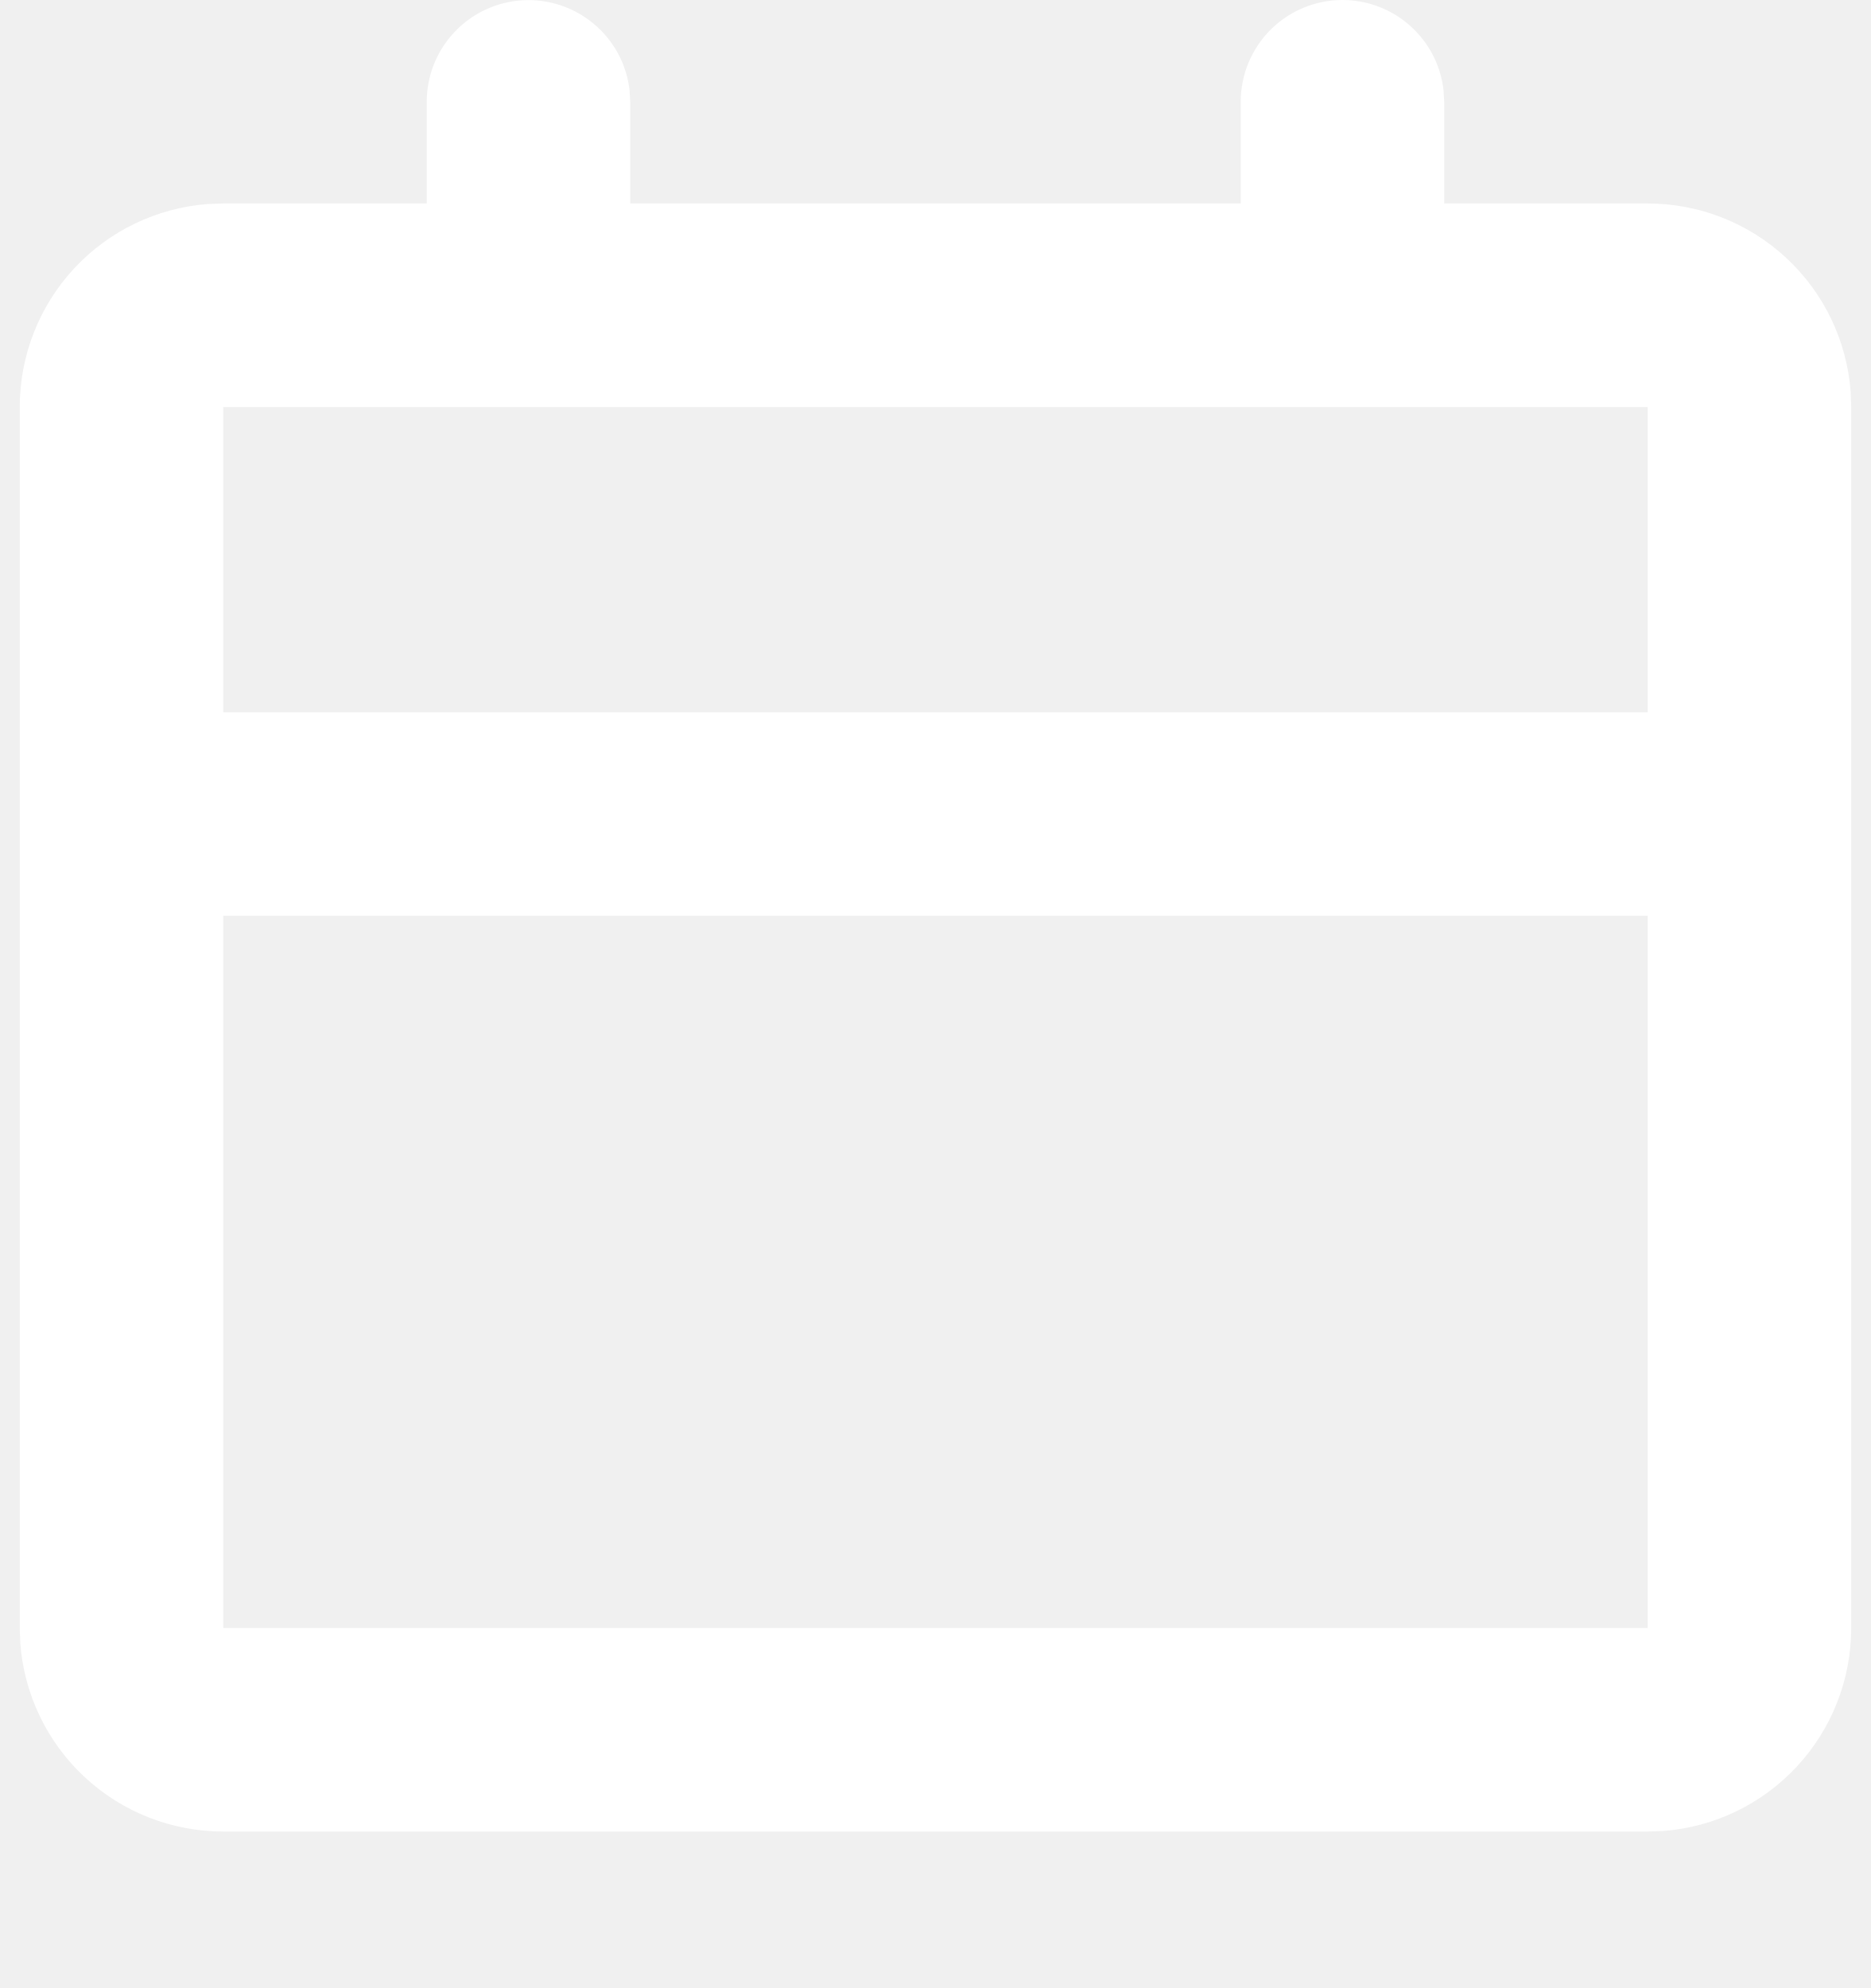
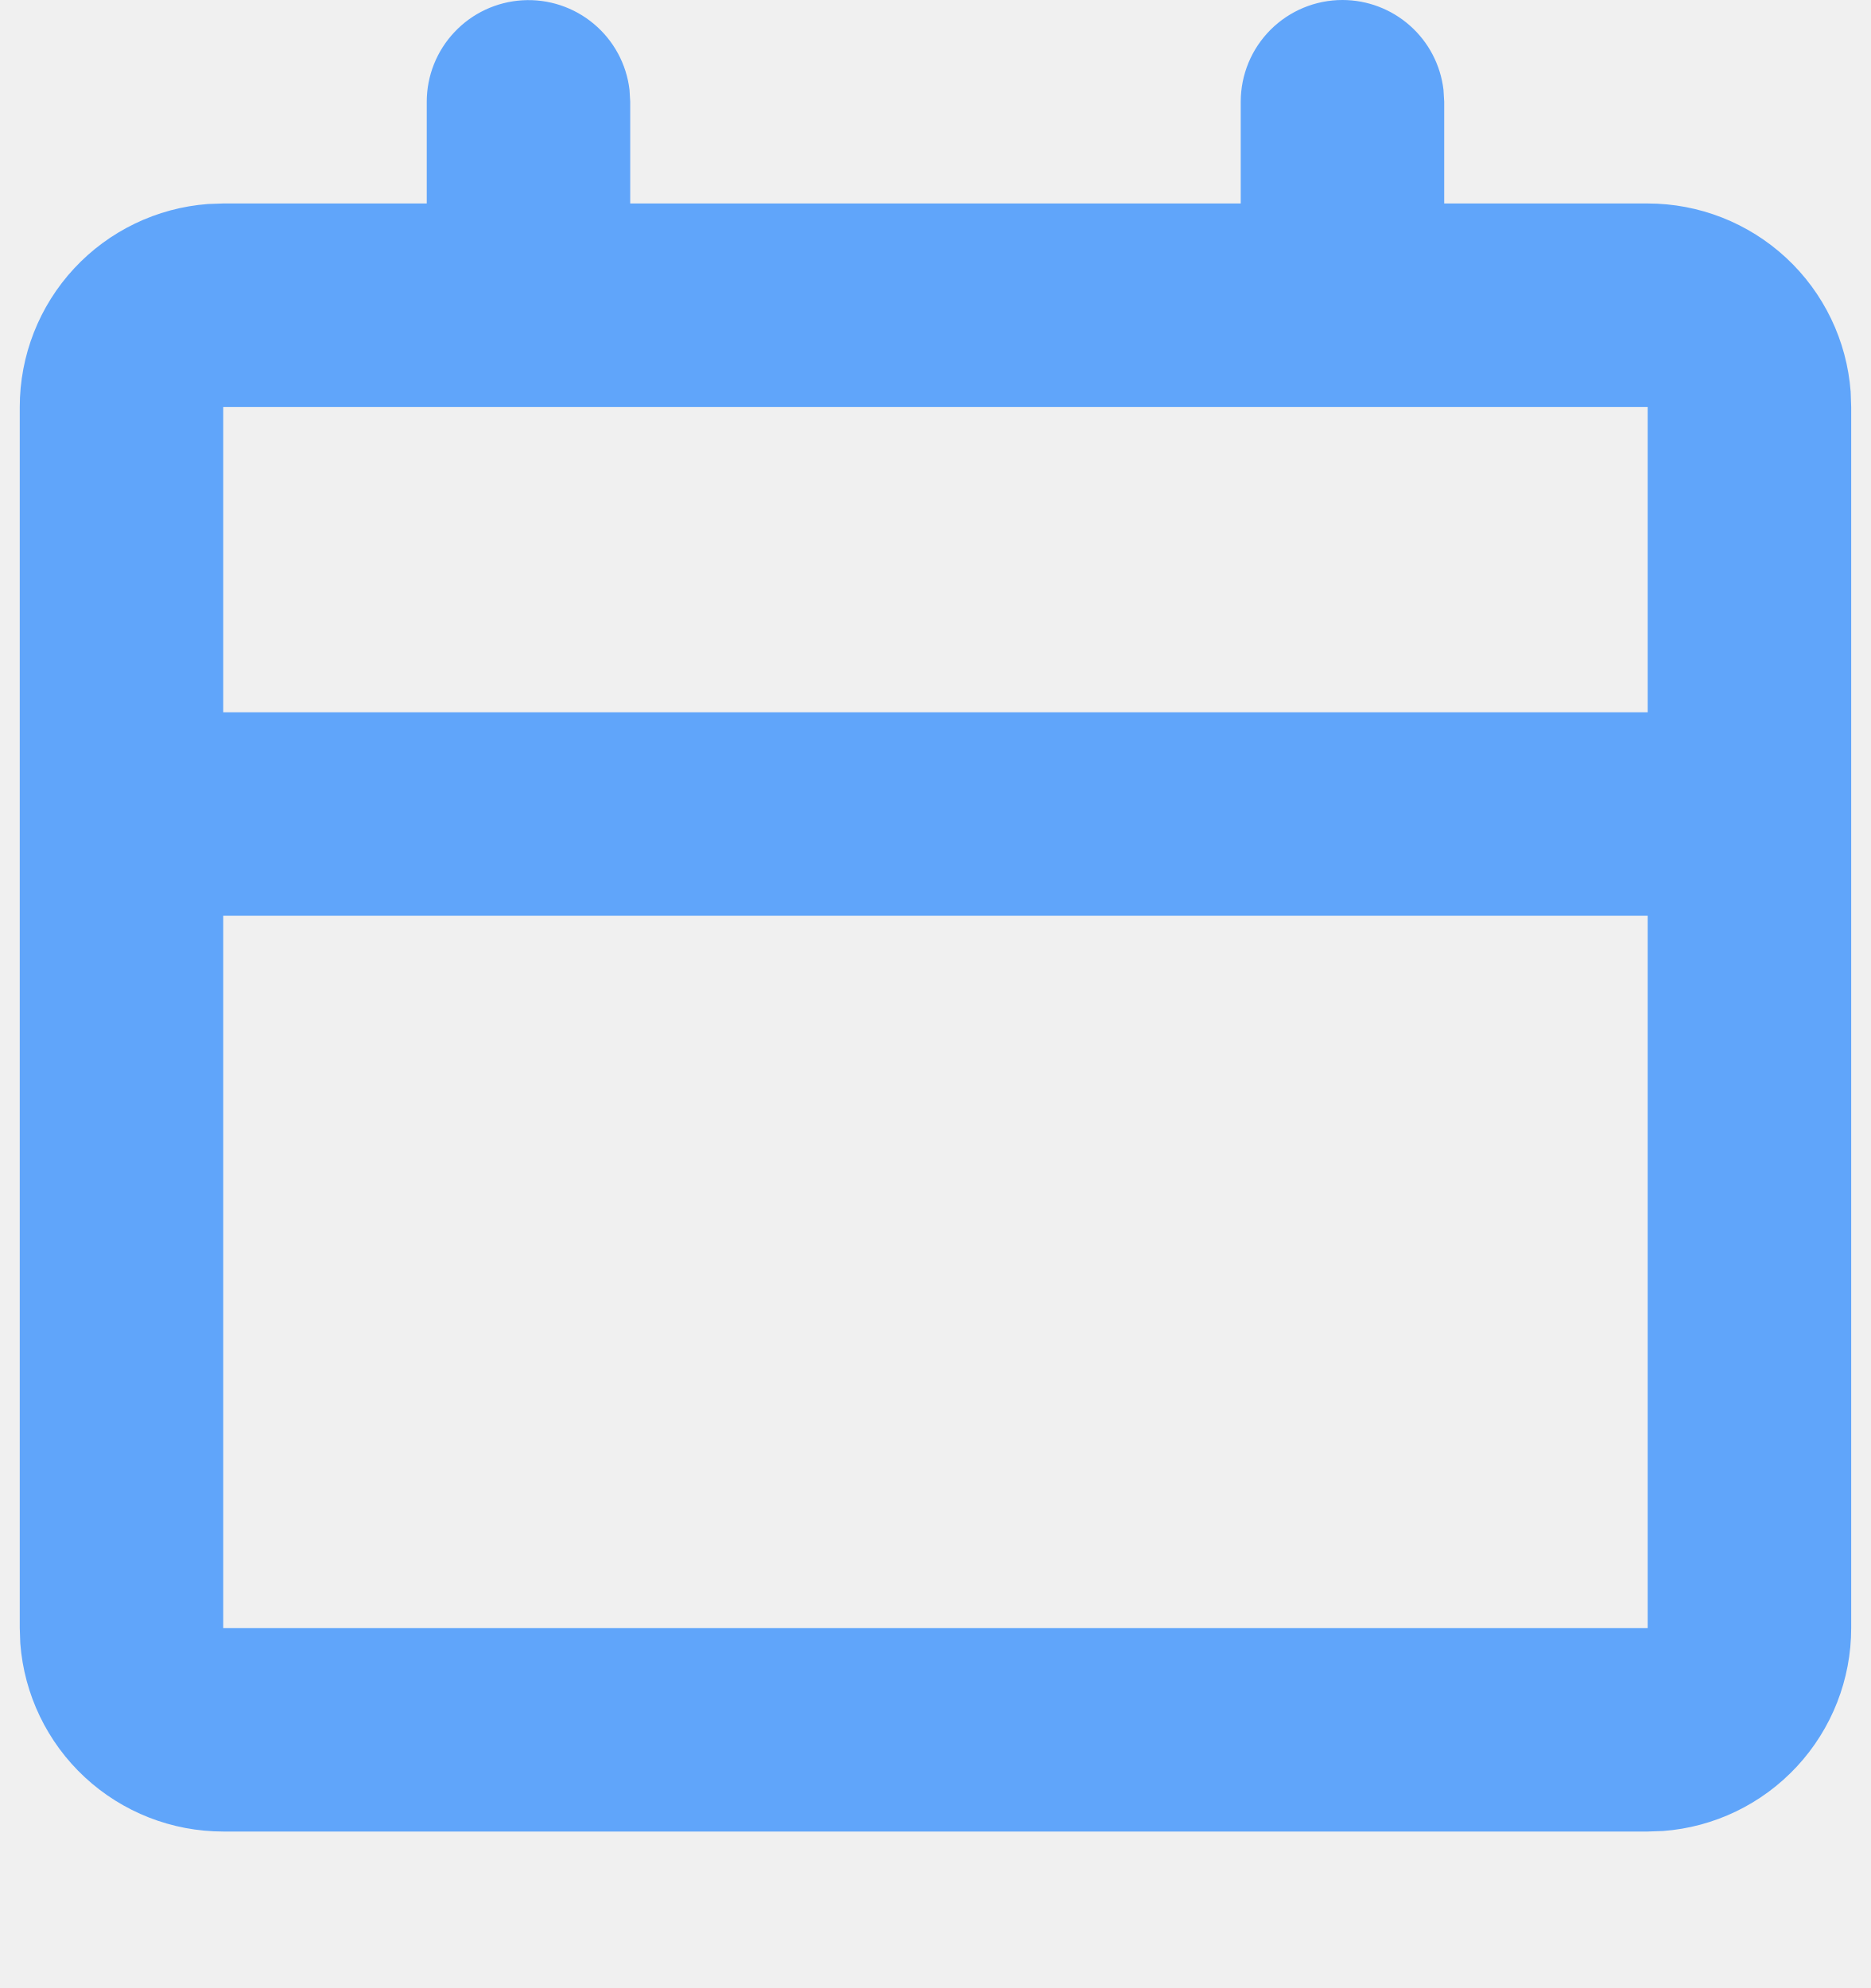
- <svg xmlns="http://www.w3.org/2000/svg" width="32" height="34" viewBox="0 0 32 34" fill="none">
-   <path d="M22.961 0C23.387 5.62276e-05 23.799 0.157 24.117 0.44C24.436 0.723 24.639 1.113 24.689 1.537L24.701 1.74V3.48H28.181C29.06 3.48 29.905 3.812 30.549 4.409C31.193 5.006 31.587 5.824 31.653 6.7L31.662 6.961V27.844C31.662 28.722 31.331 29.567 30.734 30.211C30.137 30.855 29.318 31.25 28.443 31.315L28.181 31.324H3.818C2.94 31.324 2.095 30.993 1.451 30.396C0.807 29.799 0.413 28.98 0.347 28.105L0.338 27.844V6.961C0.338 6.083 0.669 5.237 1.266 4.593C1.863 3.949 2.682 3.555 3.557 3.489L3.818 3.48H7.299V1.74C7.299 1.297 7.469 0.87 7.774 0.548C8.078 0.225 8.494 0.031 8.937 0.005C9.38 -0.021 9.816 0.123 10.156 0.408C10.496 0.692 10.715 1.096 10.767 1.537L10.779 1.74V3.48H21.221V1.74C21.221 1.279 21.404 0.836 21.73 0.51C22.057 0.183 22.499 0 22.961 0ZM28.181 15.662H3.818V27.844H28.181V15.662ZM28.181 6.961H3.818V12.182H28.181V6.961Z" fill="white" />
+ <svg xmlns="http://www.w3.org/2000/svg" width="32px" height="34px" viewBox="0 0 32 34" fill="none" transform="rotate(0) scale(1, 1)">
+   <path d="M22.961 0C23.387 5.62276e-05 23.799 0.157 24.117 0.44C24.436 0.723 24.639 1.113 24.689 1.537L24.701 1.74V3.48H28.181C29.06 3.48 29.905 3.812 30.549 4.409C31.193 5.006 31.587 5.824 31.653 6.7L31.662 6.961V27.844C31.662 28.722 31.331 29.567 30.734 30.211C30.137 30.855 29.318 31.25 28.443 31.315L28.181 31.324H3.818C2.94 31.324 2.095 30.993 1.451 30.396C0.807 29.799 0.413 28.98 0.347 28.105L0.338 27.844V6.961C0.338 6.083 0.669 5.237 1.266 4.593C1.863 3.949 2.682 3.555 3.557 3.489L3.818 3.48H7.299V1.74C7.299 1.297 7.469 0.87 7.774 0.548C8.078 0.225 8.494 0.031 8.937 0.005C9.38 -0.021 9.816 0.123 10.156 0.408C10.496 0.692 10.715 1.096 10.767 1.537L10.779 1.74V3.48H21.221V1.74C21.221 1.279 21.404 0.836 21.73 0.51C22.057 0.183 22.499 0 22.961 0ZM28.181 15.662H3.818V27.844H28.181V15.662ZM28.181 6.961H3.818V12.182H28.181V6.961Z" fill="#60A5FA" />
</svg>
